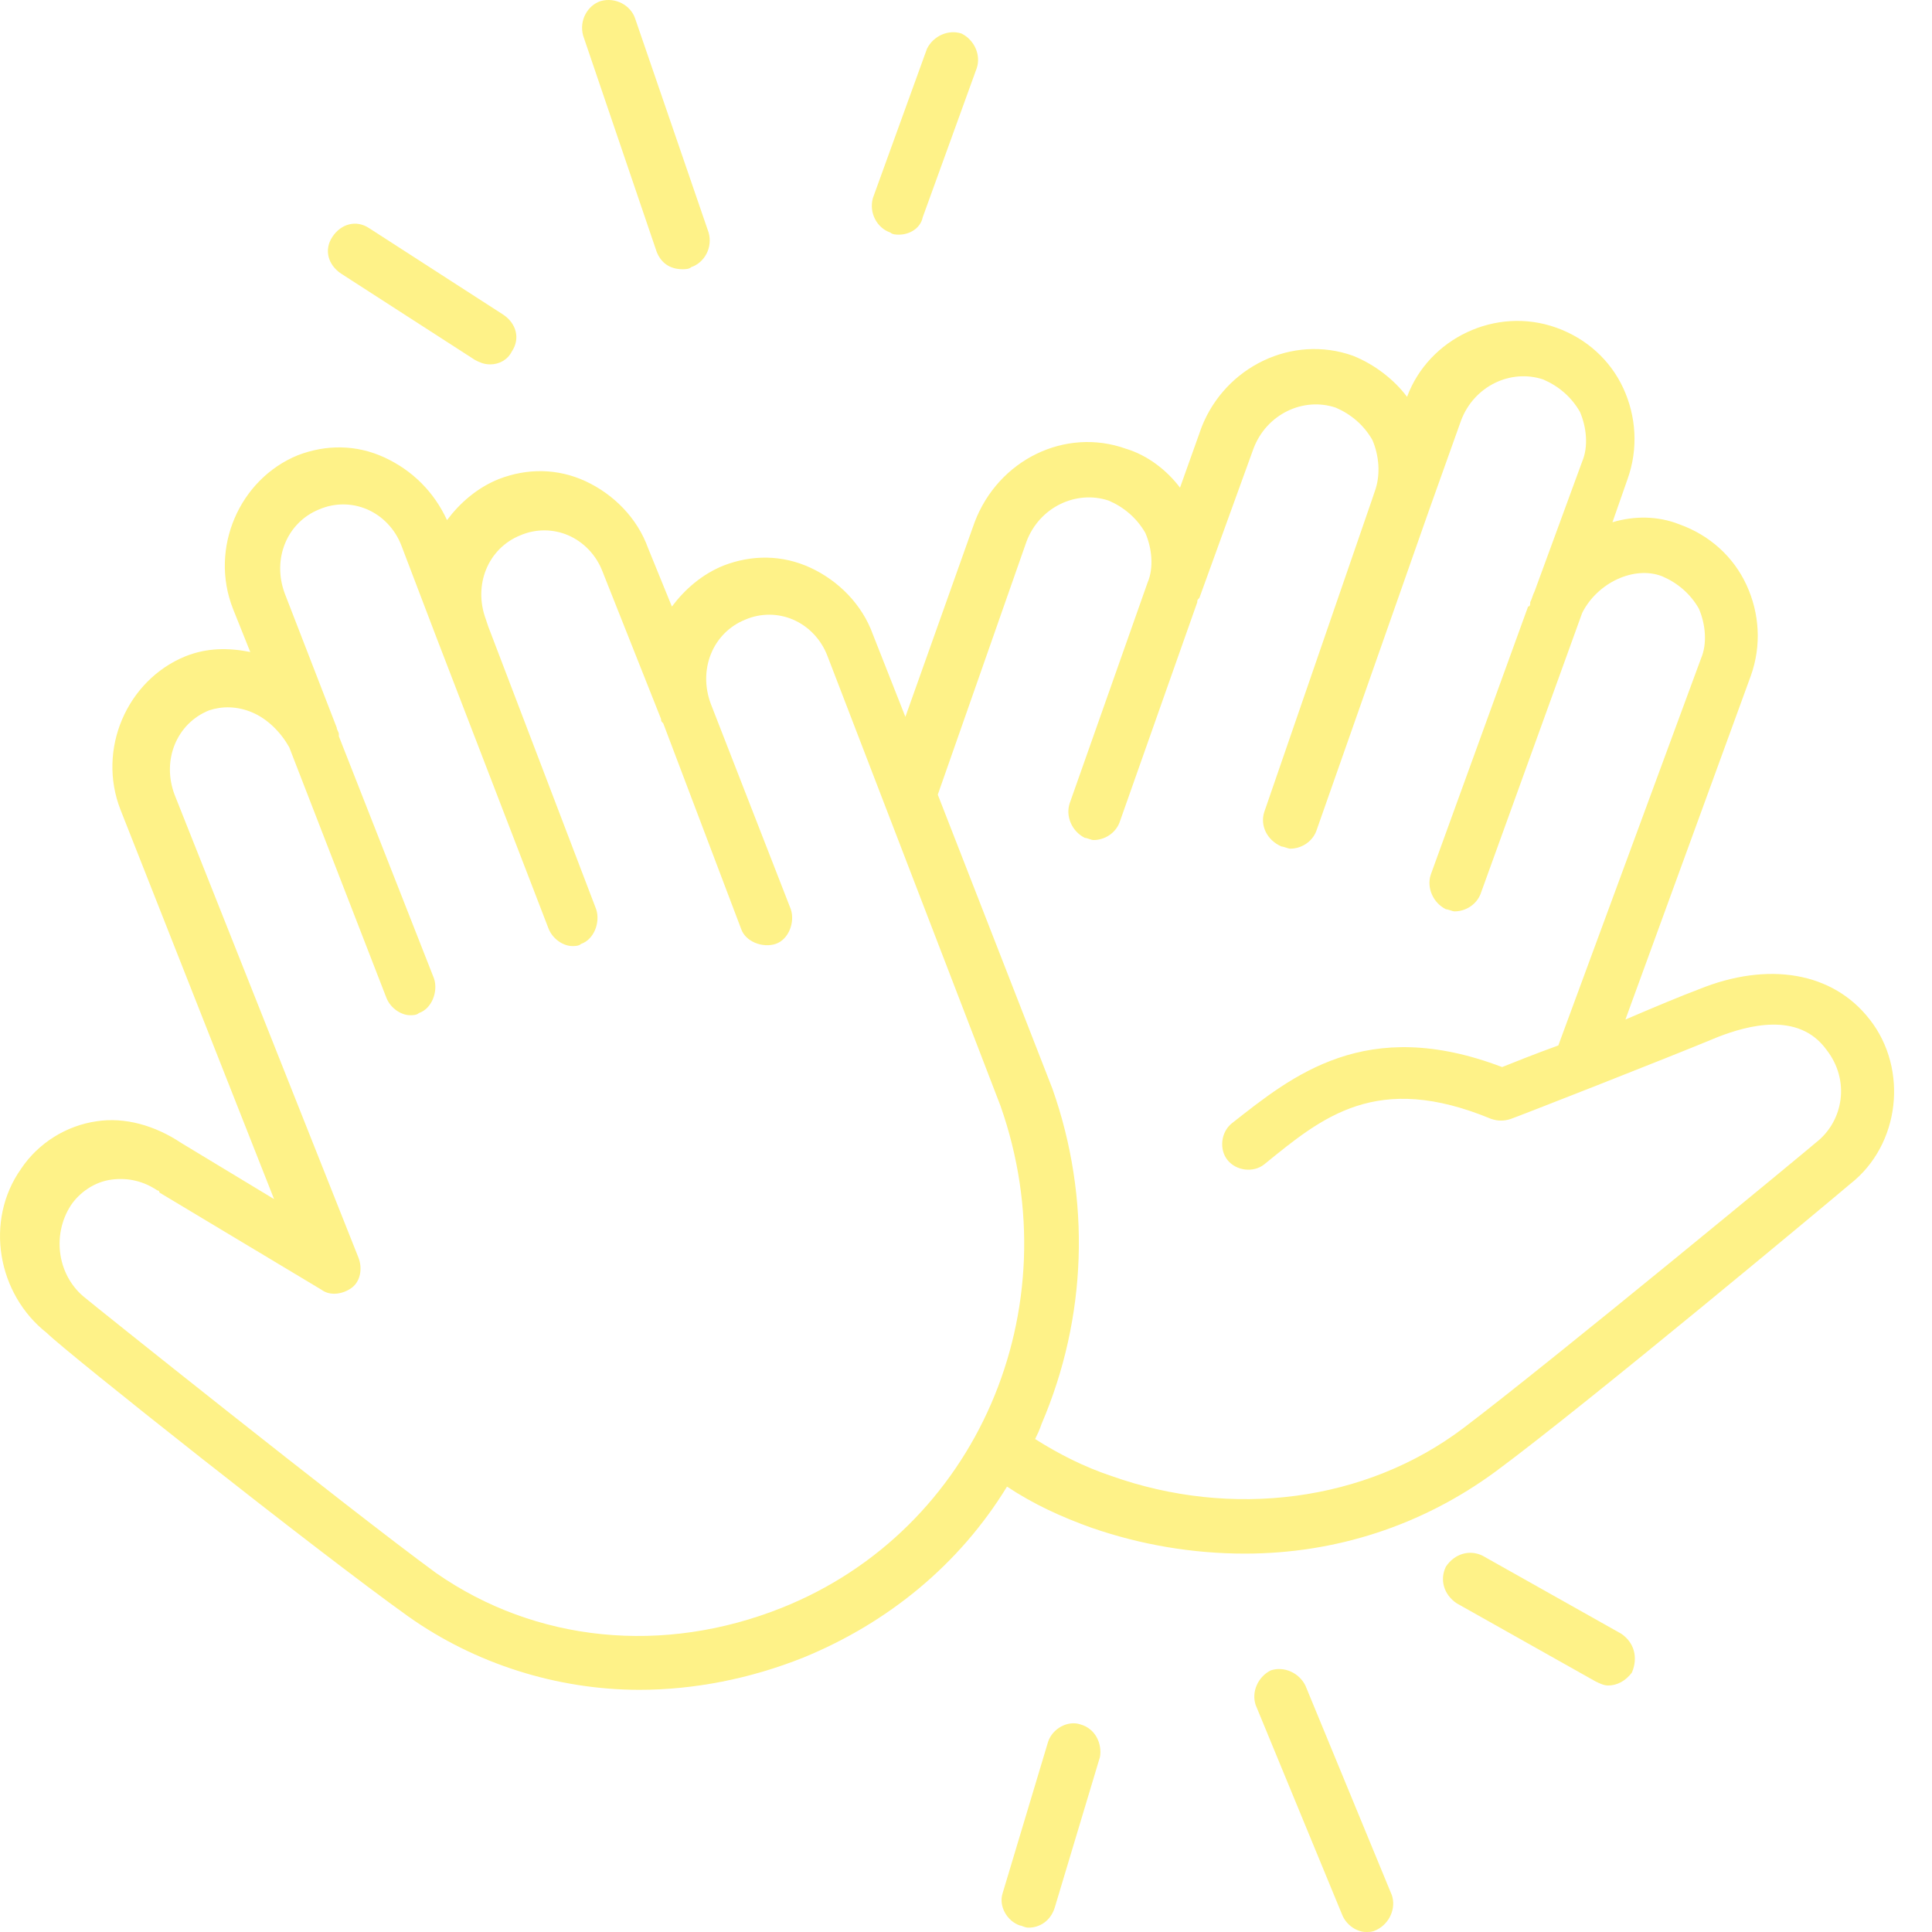
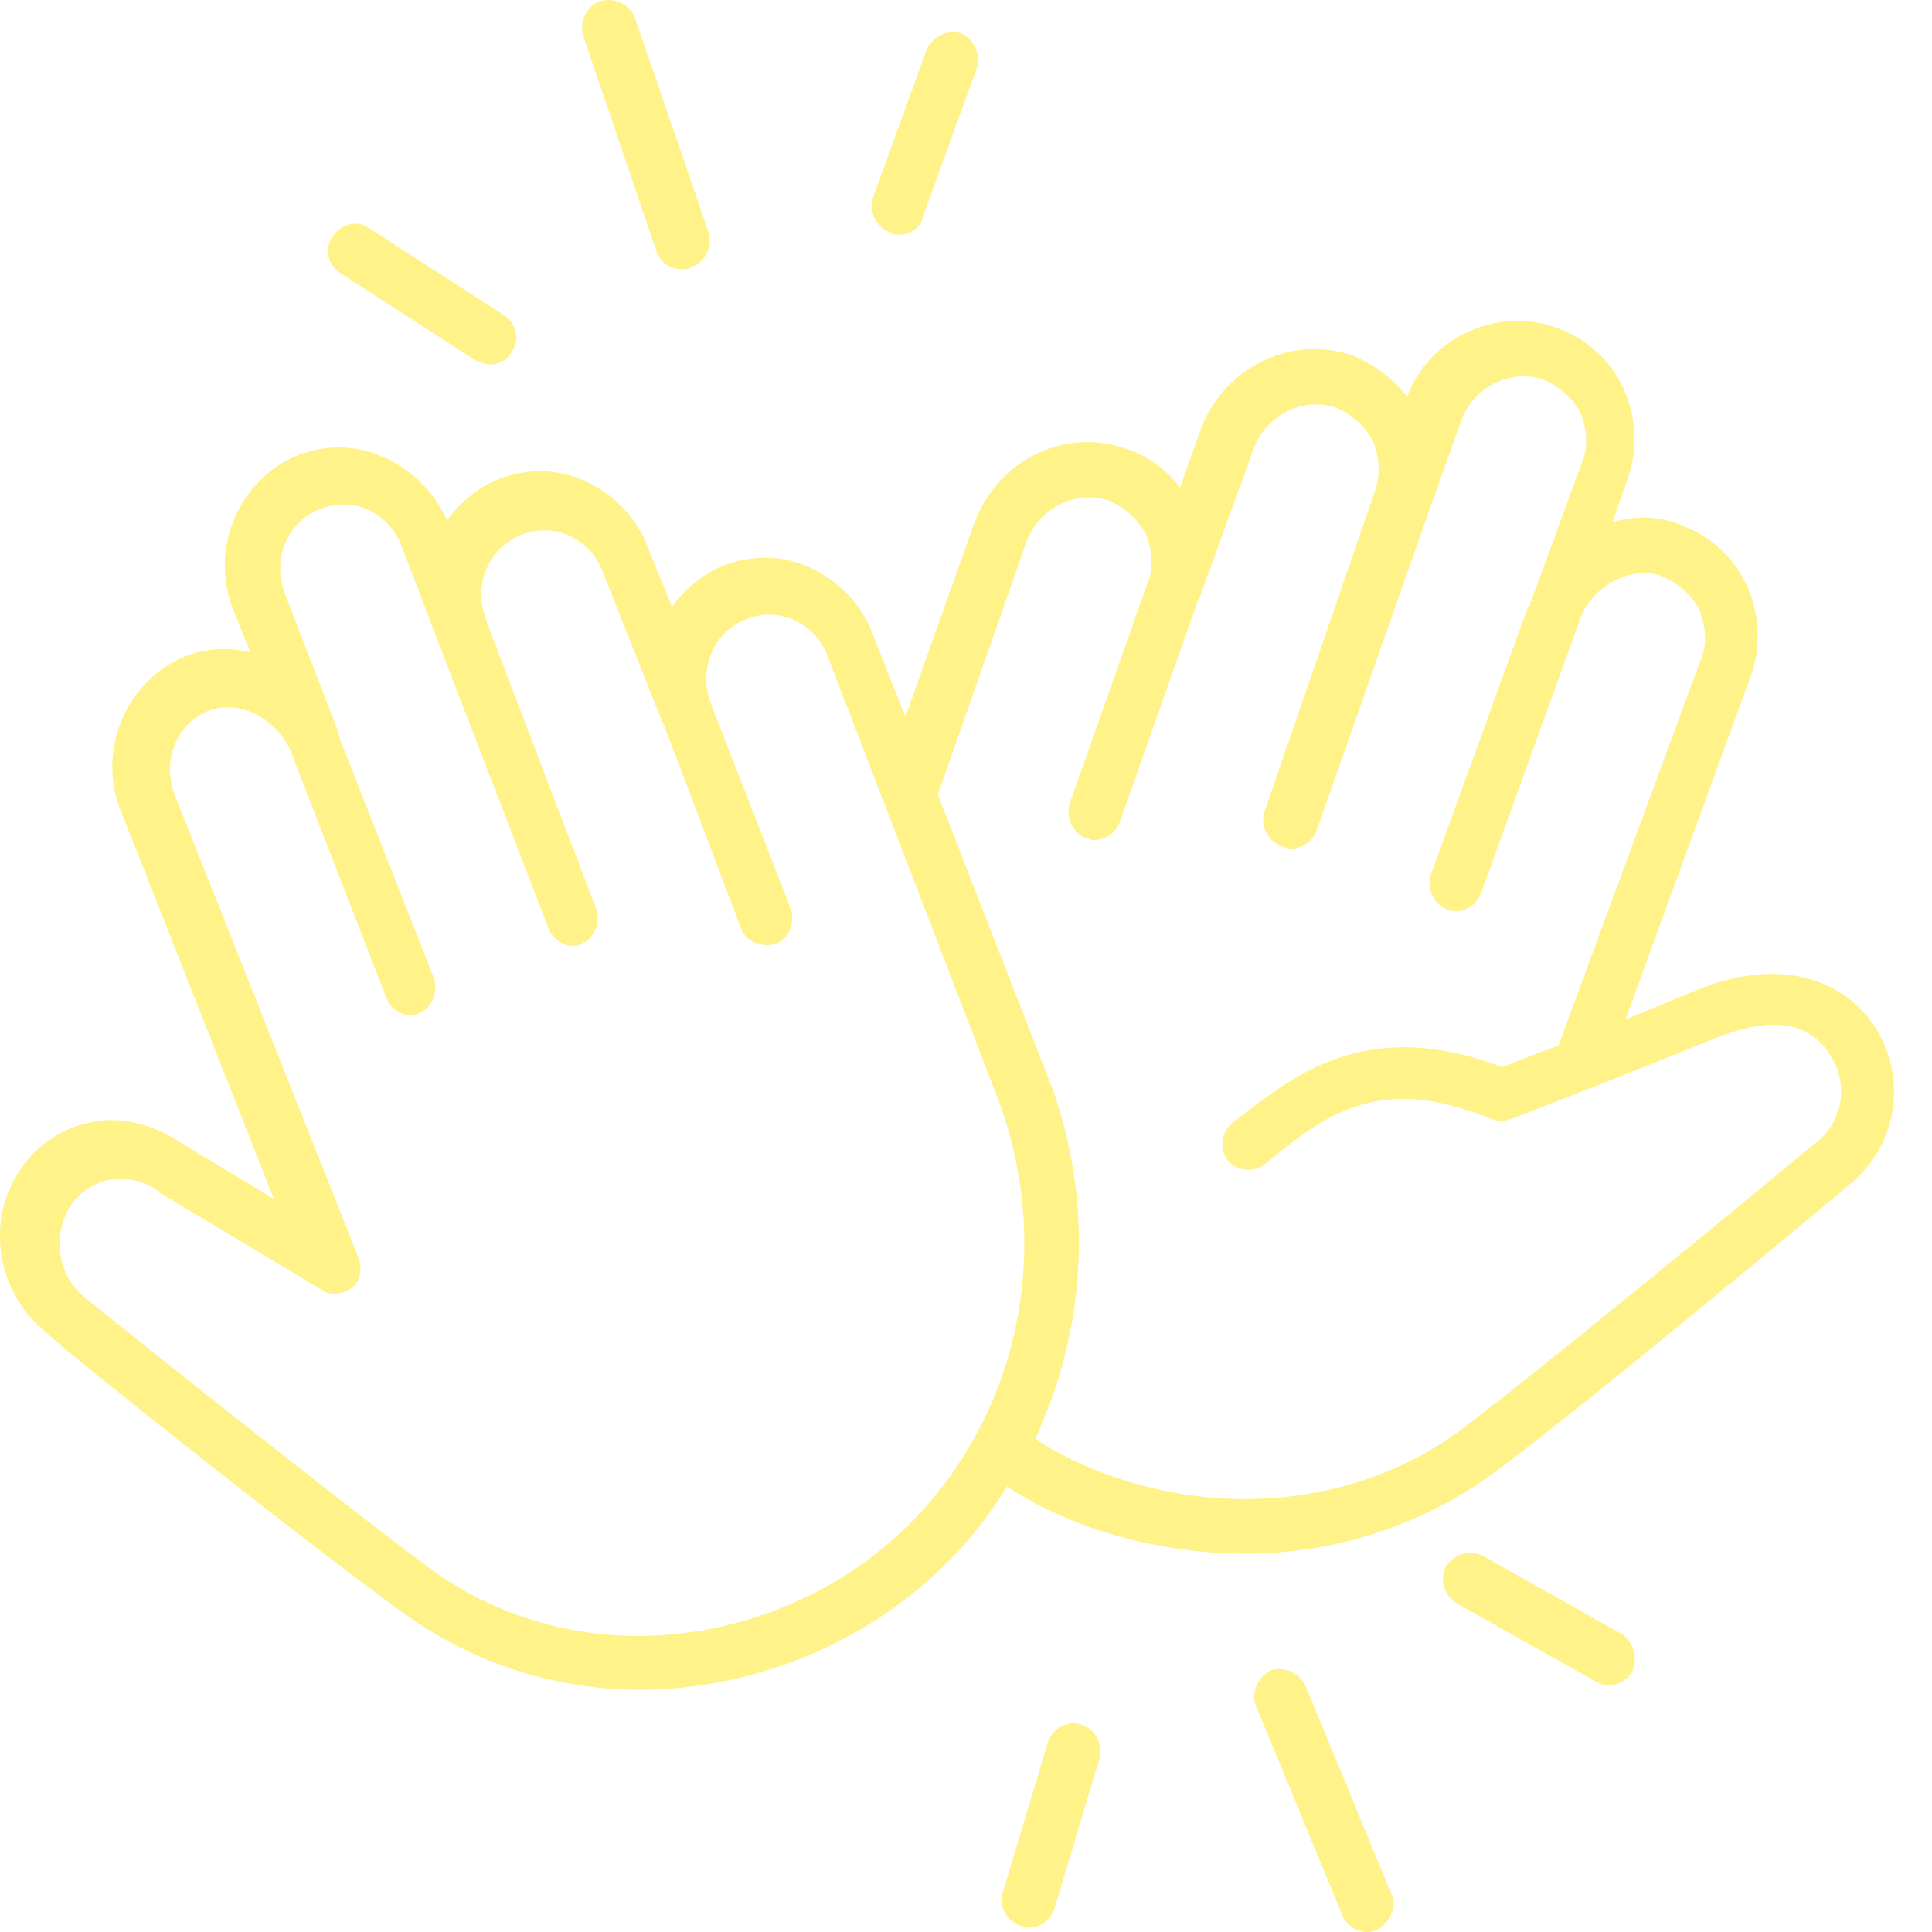
- <svg xmlns="http://www.w3.org/2000/svg" width="48" height="48" viewBox="0 0 48 48" fill="none">
-   <path d="M46.453 25.33C45.54 24.148 43.928 23.88 42.209 24.578C41.78 24.739 41.135 25.008 40.383 25.33L43.499 16.789C43.768 16.037 43.714 15.231 43.391 14.533C43.069 13.834 42.478 13.297 41.726 13.028C41.189 12.814 40.598 12.814 40.061 12.975L40.437 11.9C40.706 11.148 40.652 10.343 40.33 9.644C40.007 8.946 39.416 8.409 38.664 8.14C37.16 7.603 35.495 8.409 34.958 9.859C34.635 9.429 34.152 9.054 33.615 8.839C32.11 8.301 30.445 9.107 29.854 10.611L29.317 12.116C28.995 11.686 28.511 11.31 27.974 11.149C26.47 10.611 24.805 11.417 24.214 12.975L22.494 17.81L21.689 15.768C21.42 15.016 20.829 14.425 20.131 14.103C19.433 13.781 18.68 13.781 17.982 14.049C17.445 14.264 17.016 14.64 16.693 15.07L16.102 13.62C15.833 12.868 15.242 12.277 14.544 11.954C13.846 11.632 13.094 11.632 12.396 11.901C11.858 12.116 11.429 12.492 11.106 12.922C10.784 12.223 10.247 11.686 9.549 11.364C8.85 11.042 8.098 11.042 7.4 11.31C5.95 11.901 5.197 13.62 5.788 15.125L6.218 16.199C5.681 16.091 5.144 16.091 4.606 16.306C3.156 16.898 2.404 18.616 2.995 20.121L6.809 29.791L4.499 28.394C3.855 27.964 3.103 27.749 2.404 27.857C1.652 27.964 0.954 28.394 0.524 29.038C-0.389 30.328 -0.067 32.154 1.168 33.121C1.651 33.603 7.882 38.545 10.139 40.157C11.804 41.339 13.845 41.983 15.887 41.983C17.23 41.983 18.626 41.715 19.969 41.178C22.064 40.318 23.837 38.868 25.019 36.934C25.664 37.364 26.362 37.686 27.114 37.955C28.35 38.384 29.639 38.599 30.929 38.599C33.185 38.599 35.334 37.901 37.16 36.558C39.416 34.892 45.594 29.735 45.97 29.413C47.206 28.446 47.42 26.566 46.454 25.33L46.453 25.33ZM19.432 39.942C16.477 41.124 13.308 40.802 10.837 39.083C8.634 37.471 2.188 32.313 2.134 32.26C1.436 31.723 1.275 30.702 1.758 29.95C1.973 29.628 2.349 29.359 2.779 29.306C3.209 29.252 3.585 29.359 3.907 29.574C3.907 29.574 3.961 29.574 3.961 29.628L7.99 32.045C8.205 32.206 8.527 32.153 8.742 31.992C8.957 31.831 9.011 31.508 8.903 31.239L4.337 19.743C4.014 18.884 4.39 17.971 5.196 17.648C5.519 17.541 5.895 17.541 6.271 17.702C6.647 17.863 6.969 18.185 7.184 18.561L9.601 24.793C9.709 25.062 9.977 25.223 10.192 25.223C10.246 25.223 10.353 25.223 10.407 25.169C10.729 25.062 10.89 24.632 10.783 24.31L8.419 18.293V18.24C8.419 18.186 8.366 18.132 8.366 18.078L7.076 14.748C6.754 13.888 7.13 12.975 7.936 12.653C8.312 12.492 8.741 12.492 9.118 12.653C9.494 12.814 9.816 13.136 9.977 13.566L10.837 15.822L13.63 23.075C13.738 23.343 14.007 23.505 14.221 23.505C14.275 23.505 14.383 23.505 14.436 23.451C14.758 23.343 14.919 22.914 14.812 22.591L12.126 15.554L12.073 15.393C11.75 14.533 12.126 13.62 12.932 13.298C13.309 13.137 13.738 13.137 14.114 13.298C14.49 13.459 14.813 13.781 14.974 14.211L16.424 17.864C16.424 17.917 16.424 17.917 16.478 17.971L18.412 23.075C18.519 23.397 18.949 23.558 19.271 23.451C19.594 23.343 19.755 22.914 19.648 22.591L17.66 17.488C17.338 16.628 17.714 15.715 18.52 15.393C18.896 15.232 19.325 15.232 19.701 15.393C20.078 15.554 20.4 15.876 20.561 16.306L24.859 27.48C26.631 32.529 24.267 38.008 19.432 39.942L19.432 39.942ZM45.11 28.392C45.057 28.446 38.556 33.818 36.354 35.483C33.936 37.31 30.605 37.74 27.597 36.665C26.953 36.451 26.308 36.128 25.717 35.752C25.77 35.645 25.824 35.537 25.878 35.376C27.006 32.743 27.113 29.789 26.147 27.049L23.299 19.743L25.502 13.458C25.824 12.598 26.738 12.169 27.544 12.437C27.92 12.598 28.242 12.867 28.457 13.243C28.618 13.619 28.672 14.102 28.51 14.478L26.576 19.958C26.469 20.28 26.63 20.656 26.953 20.817C27.006 20.817 27.114 20.871 27.167 20.871C27.436 20.871 27.705 20.71 27.812 20.441L29.746 14.962C29.746 14.908 29.746 14.908 29.799 14.854L31.142 11.147C31.465 10.288 32.378 9.858 33.184 10.127C33.56 10.288 33.882 10.556 34.097 10.932C34.258 11.309 34.312 11.792 34.151 12.222L34.097 12.383L31.411 20.172C31.303 20.494 31.465 20.871 31.841 21.032C31.895 21.032 32.002 21.085 32.056 21.085C32.324 21.085 32.593 20.924 32.7 20.655L35.494 12.705L36.299 10.449C36.622 9.589 37.535 9.159 38.341 9.428C38.717 9.589 39.039 9.858 39.254 10.234C39.415 10.61 39.469 11.093 39.308 11.469L38.126 14.693C38.072 14.8 38.072 14.854 38.018 14.961C38.018 15.015 38.018 15.069 37.965 15.069L35.547 21.73C35.44 22.052 35.601 22.429 35.923 22.59C35.977 22.59 36.085 22.643 36.138 22.643C36.407 22.643 36.676 22.482 36.783 22.213L39.308 15.23C39.684 14.478 40.597 14.048 41.295 14.317C41.671 14.478 41.994 14.746 42.208 15.122C42.37 15.498 42.423 15.982 42.262 16.358L38.716 25.974C38.125 26.188 37.588 26.403 37.32 26.511C33.935 25.222 32.109 26.726 30.605 27.908C30.336 28.122 30.282 28.552 30.497 28.821C30.712 29.09 31.142 29.143 31.41 28.928C32.861 27.747 34.204 26.619 37.051 27.8C37.212 27.854 37.373 27.854 37.534 27.8C37.696 27.746 41.402 26.296 42.692 25.759C43.39 25.49 44.679 25.114 45.378 26.081C45.969 26.834 45.808 27.855 45.11 28.392L45.11 28.392Z" fill="#FEF288" />
-   <path d="M8.473 6.797L11.804 8.945C11.911 8.999 12.018 9.053 12.18 9.053C12.395 9.053 12.61 8.945 12.717 8.731C12.932 8.408 12.825 8.032 12.502 7.817L9.172 5.669C8.85 5.454 8.473 5.561 8.259 5.883C8.043 6.206 8.151 6.582 8.473 6.797H8.473Z" fill="#FEF288" />
-   <path d="M16.316 6.26C16.424 6.528 16.638 6.689 16.961 6.689C17.014 6.689 17.122 6.689 17.175 6.636C17.498 6.528 17.713 6.152 17.605 5.776L15.779 0.458C15.671 0.136 15.295 -0.08 14.919 0.028C14.597 0.136 14.382 0.511 14.489 0.888L16.316 6.26Z" fill="#FEF288" />
-   <path d="M22.118 5.776C22.172 5.83 22.279 5.83 22.333 5.83C22.601 5.83 22.87 5.669 22.924 5.4L24.267 1.693C24.374 1.371 24.213 0.995 23.89 0.834C23.568 0.726 23.192 0.887 23.031 1.21L21.688 4.917C21.581 5.292 21.796 5.669 22.118 5.776L22.118 5.776Z" fill="#FEF288" />
-   <path d="M26.845 42.843C26.523 42.735 26.147 42.95 26.04 43.273L24.911 47.033C24.804 47.355 25.019 47.731 25.341 47.839C25.395 47.839 25.449 47.892 25.556 47.892C25.825 47.892 26.093 47.731 26.2 47.409L27.329 43.649C27.383 43.326 27.221 42.95 26.845 42.843H26.845Z" fill="#FEF288" />
-   <path d="M32.432 41.876C32.271 41.554 31.895 41.392 31.572 41.5C31.25 41.661 31.089 42.037 31.196 42.359L33.345 47.57C33.452 47.839 33.721 48 33.936 48C34.043 48 34.097 48 34.204 47.946C34.527 47.785 34.688 47.409 34.581 47.087L32.432 41.876Z" fill="#FEF288" />
-   <path d="M40.275 40.587L36.837 38.653C36.515 38.492 36.139 38.599 35.924 38.921C35.763 39.244 35.87 39.62 36.193 39.835L39.631 41.769C39.738 41.822 39.846 41.876 39.953 41.876C40.168 41.876 40.383 41.769 40.544 41.554C40.705 41.178 40.598 40.801 40.275 40.587H40.275Z" fill="#FEF288" />
+ <svg xmlns="http://www.w3.org/2000/svg" width="48" height="48" fill="#fef288">
+   <path d="M46.453 25.33c-.913-1.182-2.525-1.451-4.244-.752l-1.826.752 3.116-8.541a2.98 2.98 0 0 0-.108-2.256c-.322-.699-.913-1.235-1.665-1.504-.537-.215-1.128-.215-1.665-.054l.376-1.074a2.98 2.98 0 0 0-.108-2.256c-.322-.699-.913-1.235-1.665-1.504-1.504-.537-3.169.269-3.707 1.719-.322-.43-.806-.806-1.343-1.021-1.504-.537-3.169.269-3.76 1.773l-.537 1.504c-.322-.43-.806-.806-1.343-.967-1.504-.537-3.169.269-3.76 1.826l-1.719 4.835-.806-2.041c-.269-.752-.86-1.343-1.558-1.665s-1.451-.322-2.149-.054c-.537.215-.967.591-1.289 1.021l-.591-1.45c-.269-.752-.86-1.343-1.558-1.665s-1.451-.322-2.149-.054c-.537.215-.967.591-1.289 1.021a3.14 3.14 0 0 0-1.558-1.558c-.698-.322-1.451-.322-2.149-.054-1.451.591-2.203 2.31-1.612 3.814l.43 1.074c-.537-.108-1.074-.108-1.612.107-1.451.591-2.203 2.31-1.612 3.814l3.814 9.67-2.31-1.397c-.645-.43-1.397-.645-2.095-.537a2.74 2.74 0 0 0-1.88 1.182c-.913 1.289-.591 3.116.645 4.083.482.482 6.714 5.424 8.97 7.036a10.01 10.01 0 0 0 5.748 1.826c1.343 0 2.74-.269 4.083-.806 2.095-.86 3.868-2.31 5.05-4.244.645.43 1.343.752 2.095 1.021a11.6 11.6 0 0 0 3.814.645 10.43 10.43 0 0 0 6.232-2.041c2.256-1.665 8.434-6.823 8.81-7.145a2.96 2.96 0 0 0 .483-4.083h0zM19.432 39.942c-2.955 1.182-6.124.86-8.595-.86-2.202-1.612-8.649-6.769-8.702-6.823-.698-.537-.86-1.558-.376-2.31.215-.322.591-.591 1.021-.645a1.62 1.62 0 0 1 1.128.269s.054 0 .054.054l4.029 2.417c.215.161.537.108.752-.054s.269-.483.161-.752L4.337 19.743c-.322-.86.054-1.773.86-2.095a1.5 1.5 0 0 1 1.074.054c.376.161.698.483.913.86l2.417 6.232c.108.269.376.43.591.43.054 0 .161 0 .215-.054.322-.108.483-.537.376-.86l-2.364-6.017v-.054c0-.054-.054-.107-.054-.161l-1.289-3.331c-.322-.86.054-1.773.86-2.095.376-.161.806-.161 1.182 0a1.6 1.6 0 0 1 .86.913l.86 2.256 2.794 7.252c.107.269.376.43.591.43.054 0 .161 0 .215-.054.322-.108.483-.537.376-.86l-2.686-7.037-.054-.161c-.322-.86.054-1.773.86-2.095.376-.161.806-.161 1.182 0a1.6 1.6 0 0 1 .86.913l1.45 3.653c0 .054 0 .054.054.108l1.934 5.103c.108.322.537.483.86.376s.483-.537.376-.86l-1.988-5.103c-.322-.86.054-1.773.86-2.095.376-.161.806-.161 1.182 0a1.6 1.6 0 0 1 .86.913l4.298 11.174c1.772 5.049-.592 10.528-5.427 12.462h0zm25.678-11.55c-.054.054-6.554 5.426-8.756 7.091-2.417 1.826-5.748 2.256-8.756 1.182a8.68 8.68 0 0 1-1.88-.913c.053-.108.108-.215.161-.376a11.43 11.43 0 0 0 .269-8.327L23.3 19.743l2.203-6.285c.322-.86 1.236-1.289 2.042-1.021.376.161.698.43.913.806.161.376.215.86.054 1.235l-1.934 5.48c-.107.322.054.699.376.86.053 0 .161.054.215.054a.7.7 0 0 0 .645-.43l1.934-5.48c0-.054 0-.054.054-.107l1.343-3.707c.322-.86 1.235-1.289 2.042-1.021.376.161.698.43.913.806.161.376.215.86.054 1.289l-.054.161-2.686 7.789c-.108.322.054.698.43.86.054 0 .161.054.215.054a.7.7 0 0 0 .645-.43l2.794-7.95.806-2.256c.322-.86 1.235-1.289 2.041-1.021.376.161.698.43.913.806.161.376.215.86.054 1.236l-1.182 3.223c-.054.107-.054.161-.108.269 0 .053 0 .107-.054.107l-2.417 6.661c-.108.322.054.698.376.86.054 0 .161.054.215.054a.7.7 0 0 0 .645-.43l2.525-6.984c.376-.752 1.289-1.182 1.987-.913.376.161.699.43.913.806.161.376.215.86.054 1.236l-3.546 9.616c-.591.215-1.128.43-1.397.537-3.384-1.289-5.211.215-6.715 1.397-.269.215-.322.645-.108.913s.645.322.913.108c1.45-1.182 2.794-2.31 5.641-1.128a.74.74 0 0 0 .483 0 290.29 290.29 0 0 0 5.157-2.041c.699-.269 1.988-.645 2.686.322.592.754.431 1.774-.267 2.311h0zM8.473 6.797l3.331 2.149c.107.054.215.108.376.108a.59.59 0 0 0 .537-.322c.215-.322.108-.698-.215-.913l-3.33-2.15c-.322-.215-.698-.108-.913.215s-.108.698.214.913h0zm7.843-.537c.108.269.322.43.645.43.054 0 .161 0 .215-.054.322-.108.537-.483.43-.86L15.779.458c-.107-.322-.483-.537-.86-.43-.322.108-.537.483-.43.86l1.827 5.372zm5.802-.484c.054.054.161.054.215.054.269 0 .537-.161.591-.43l1.343-3.707c.107-.322-.054-.698-.376-.86-.322-.108-.698.054-.86.376l-1.343 3.707c-.107.376.108.752.43.86h0zm4.727 37.067c-.322-.108-.698.108-.806.43l-1.128 3.76c-.108.322.107.698.43.806.054 0 .107.054.215.054.269 0 .537-.161.644-.483l1.128-3.76c.054-.322-.107-.698-.483-.806h0zm5.587-.967c-.161-.322-.537-.483-.86-.376-.322.161-.483.537-.376.86l2.149 5.211c.108.269.376.43.591.43.108 0 .161 0 .269-.054.322-.161.483-.537.376-.86l-2.149-5.211zm7.843-1.289l-3.438-1.934c-.322-.161-.698-.054-.913.269-.161.322-.054.699.269.913l3.438 1.934c.108.054.215.108.322.108.215 0 .43-.108.591-.322.161-.376.054-.752-.269-.967h0z" />
</svg>
